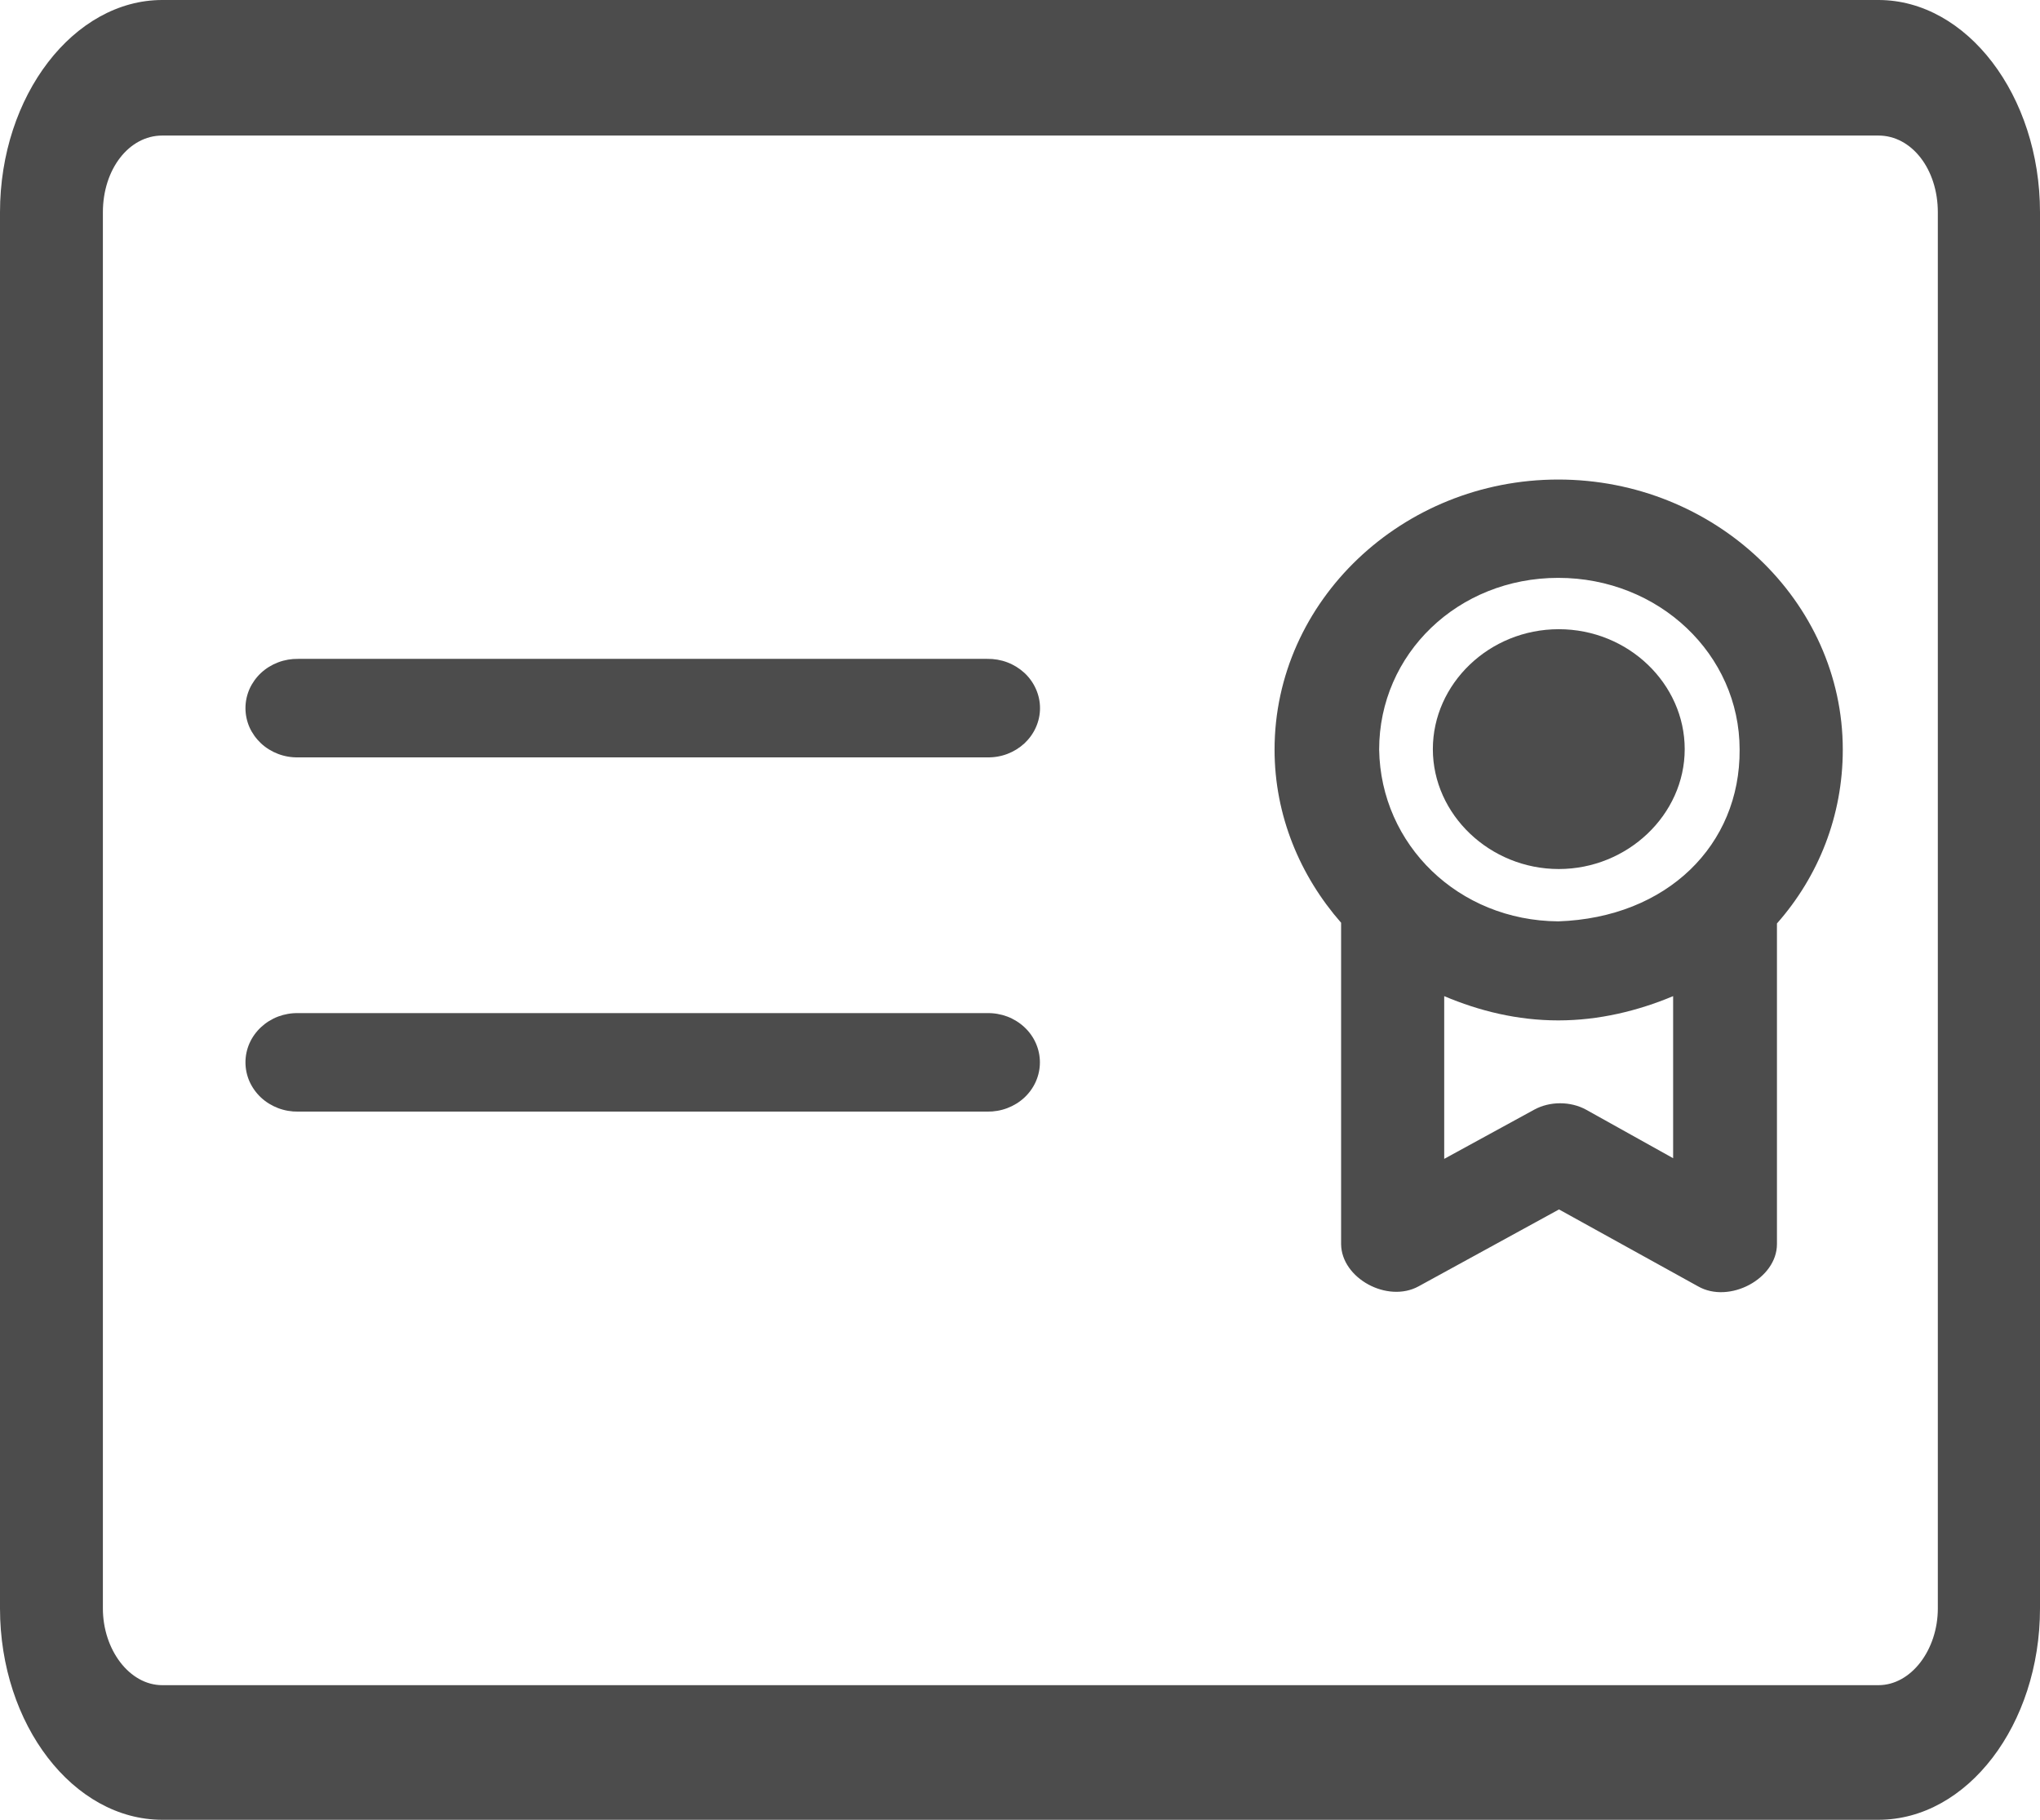
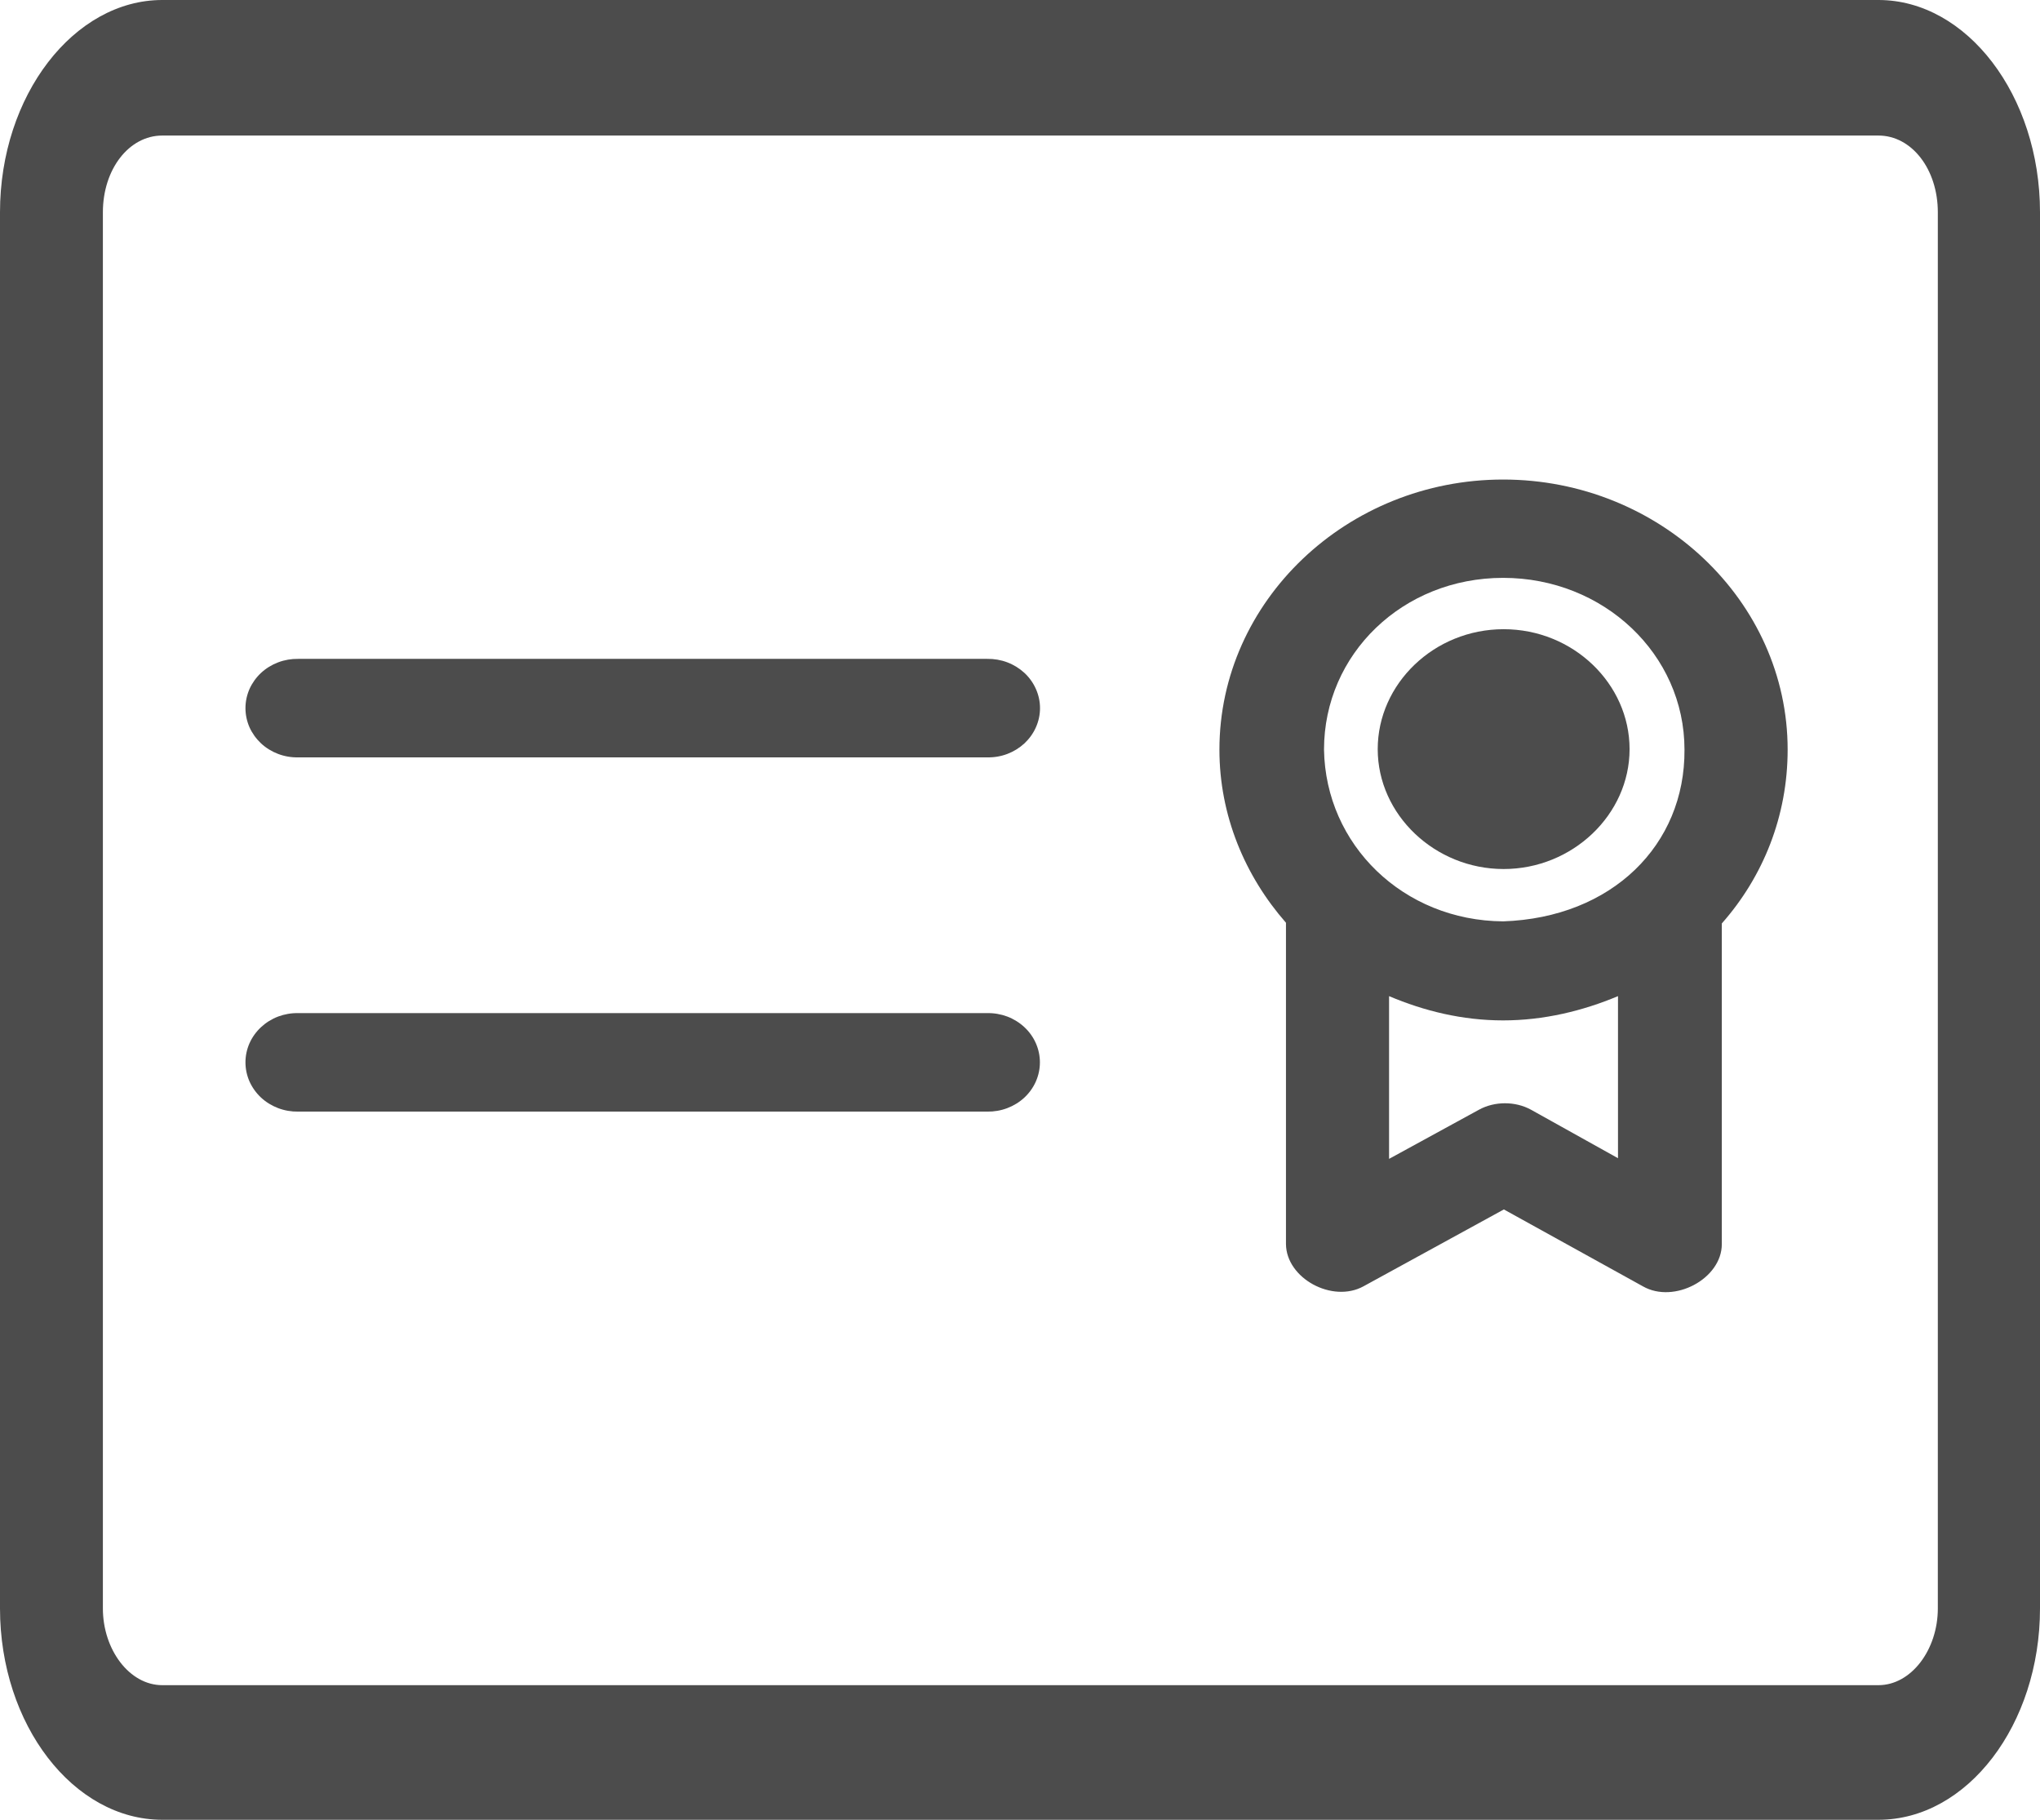
<svg xmlns="http://www.w3.org/2000/svg" width="37" height="33" viewBox="0 0 37 33" fill="none">
  <path fill-rule="evenodd" clip-rule="evenodd" d="M5.409 18.372C5.285 18.369 5.161 18.391 5.045 18.434C4.929 18.478 4.823 18.544 4.734 18.627C4.645 18.71 4.574 18.809 4.525 18.919C4.477 19.028 4.452 19.146 4.452 19.265C4.452 19.384 4.477 19.501 4.525 19.611C4.574 19.72 4.645 19.82 4.734 19.903C4.823 19.986 4.929 20.051 5.045 20.095C5.161 20.139 5.285 20.16 5.409 20.158H17.904C18.029 20.16 18.153 20.139 18.269 20.095C18.385 20.051 18.491 19.986 18.58 19.903C18.669 19.82 18.74 19.72 18.788 19.611C18.836 19.501 18.861 19.384 18.861 19.265C18.861 19.146 18.836 19.028 18.788 18.919C18.74 18.809 18.669 18.71 18.58 18.627C18.491 18.544 18.385 18.478 18.269 18.434C18.153 18.391 18.029 18.369 17.904 18.372H5.409Z" fill="black" fill-opacity="0.7" />
  <path fill-rule="evenodd" clip-rule="evenodd" d="M5.41 11.948C5.285 11.946 5.161 11.967 5.045 12.011C4.929 12.055 4.823 12.12 4.734 12.203C4.645 12.286 4.574 12.386 4.525 12.495C4.477 12.605 4.452 12.723 4.452 12.841C4.452 12.96 4.477 13.078 4.525 13.188C4.574 13.297 4.645 13.396 4.734 13.48C4.823 13.563 4.929 13.628 5.045 13.672C5.161 13.716 5.285 13.737 5.41 13.734H17.905C18.029 13.737 18.154 13.716 18.27 13.672C18.386 13.628 18.491 13.563 18.581 13.48C18.67 13.396 18.741 13.297 18.789 13.188C18.838 13.078 18.863 12.96 18.863 12.841C18.863 12.723 18.838 12.605 18.789 12.495C18.741 12.386 18.67 12.286 18.581 12.203C18.491 12.12 18.386 12.055 18.27 12.011C18.154 11.967 18.029 11.946 17.905 11.948H5.41Z" fill="black" fill-opacity="0.7" />
-   <path fill-rule="evenodd" clip-rule="evenodd" d="M28.272 11.41C27.01 11.41 25.988 12.401 25.988 13.585C25.988 14.773 27.024 15.759 28.272 15.759C29.52 15.759 30.556 14.773 30.556 13.585C30.556 12.401 29.534 11.41 28.272 11.41Z" fill="black" fill-opacity="0.7" />
-   <path fill-rule="evenodd" clip-rule="evenodd" d="M28.263 8.696C25.433 8.696 23.117 10.898 23.117 13.594C23.117 14.788 23.579 15.883 24.324 16.733V22.56C24.329 23.181 25.165 23.636 25.73 23.326L28.276 21.932L30.797 23.326C31.363 23.65 32.23 23.189 32.229 22.56V16.746C32.982 15.894 33.423 14.795 33.423 13.594C33.423 10.894 31.094 8.696 28.263 8.696V8.696ZM28.263 10.479C30.085 10.479 31.552 11.864 31.552 13.594C31.564 15.323 30.236 16.641 28.263 16.708C26.451 16.695 25.042 15.32 25.014 13.594C25.014 11.859 26.442 10.479 28.263 10.479ZM26.194 18.064C26.829 18.333 27.522 18.504 28.263 18.504C29.002 18.504 29.708 18.331 30.346 18.064V21.003L28.767 20.123C28.484 19.968 28.109 19.968 27.826 20.123L26.194 21.015V18.064Z" fill="black" fill-opacity="0.7" />
+   <path fill-rule="evenodd" clip-rule="evenodd" d="M27.272 11.41C26.01 11.41 24.988 12.401 24.988 13.585C24.988 14.773 26.024 15.759 27.272 15.759C28.52 15.759 29.556 14.773 29.556 13.585C29.556 12.401 28.534 11.41 27.272 11.41Z" fill="black" fill-opacity="0.7" />
+   <path fill-rule="evenodd" clip-rule="evenodd" d="M27.263 8.696C24.433 8.696 22.117 10.898 22.117 13.594C22.117 14.788 22.579 15.883 23.324 16.733V22.56C23.329 23.181 24.165 23.636 24.73 23.326L27.276 21.932L29.797 23.326C30.363 23.65 31.23 23.189 31.229 22.56V16.746C31.982 15.894 32.423 14.795 32.423 13.594C32.423 10.894 30.094 8.696 27.263 8.696V8.696ZM27.263 10.479C29.085 10.479 30.552 11.864 30.552 13.594C30.564 15.323 29.236 16.641 27.263 16.708C25.451 16.695 24.042 15.32 24.014 13.594C24.014 11.859 25.442 10.479 27.263 10.479ZM25.194 18.064C25.829 18.333 26.522 18.504 27.263 18.504C28.002 18.504 28.708 18.331 29.346 18.064V21.003L27.767 20.123C27.484 19.968 27.109 19.968 26.826 20.123L25.194 21.015V18.064Z" fill="black" fill-opacity="0.7" />
  <path fill-rule="evenodd" clip-rule="evenodd" d="M2.943 0C1.341 0 0 1.73 0 3.85V29.167C0 31.276 1.332 33 2.943 33H34.07C35.681 33 37 31.276 37 29.167V3.85C37 1.73 35.672 0 34.07 0H2.943V0ZM2.943 2.458H34.07C34.673 2.458 35.147 3.068 35.147 3.85V29.167C35.147 29.917 34.664 30.559 34.07 30.559H2.943C2.349 30.559 1.866 29.917 1.866 29.167V3.85C1.866 3.068 2.34 2.458 2.943 2.458V2.458Z" fill="black" fill-opacity="0.7" />
</svg>
